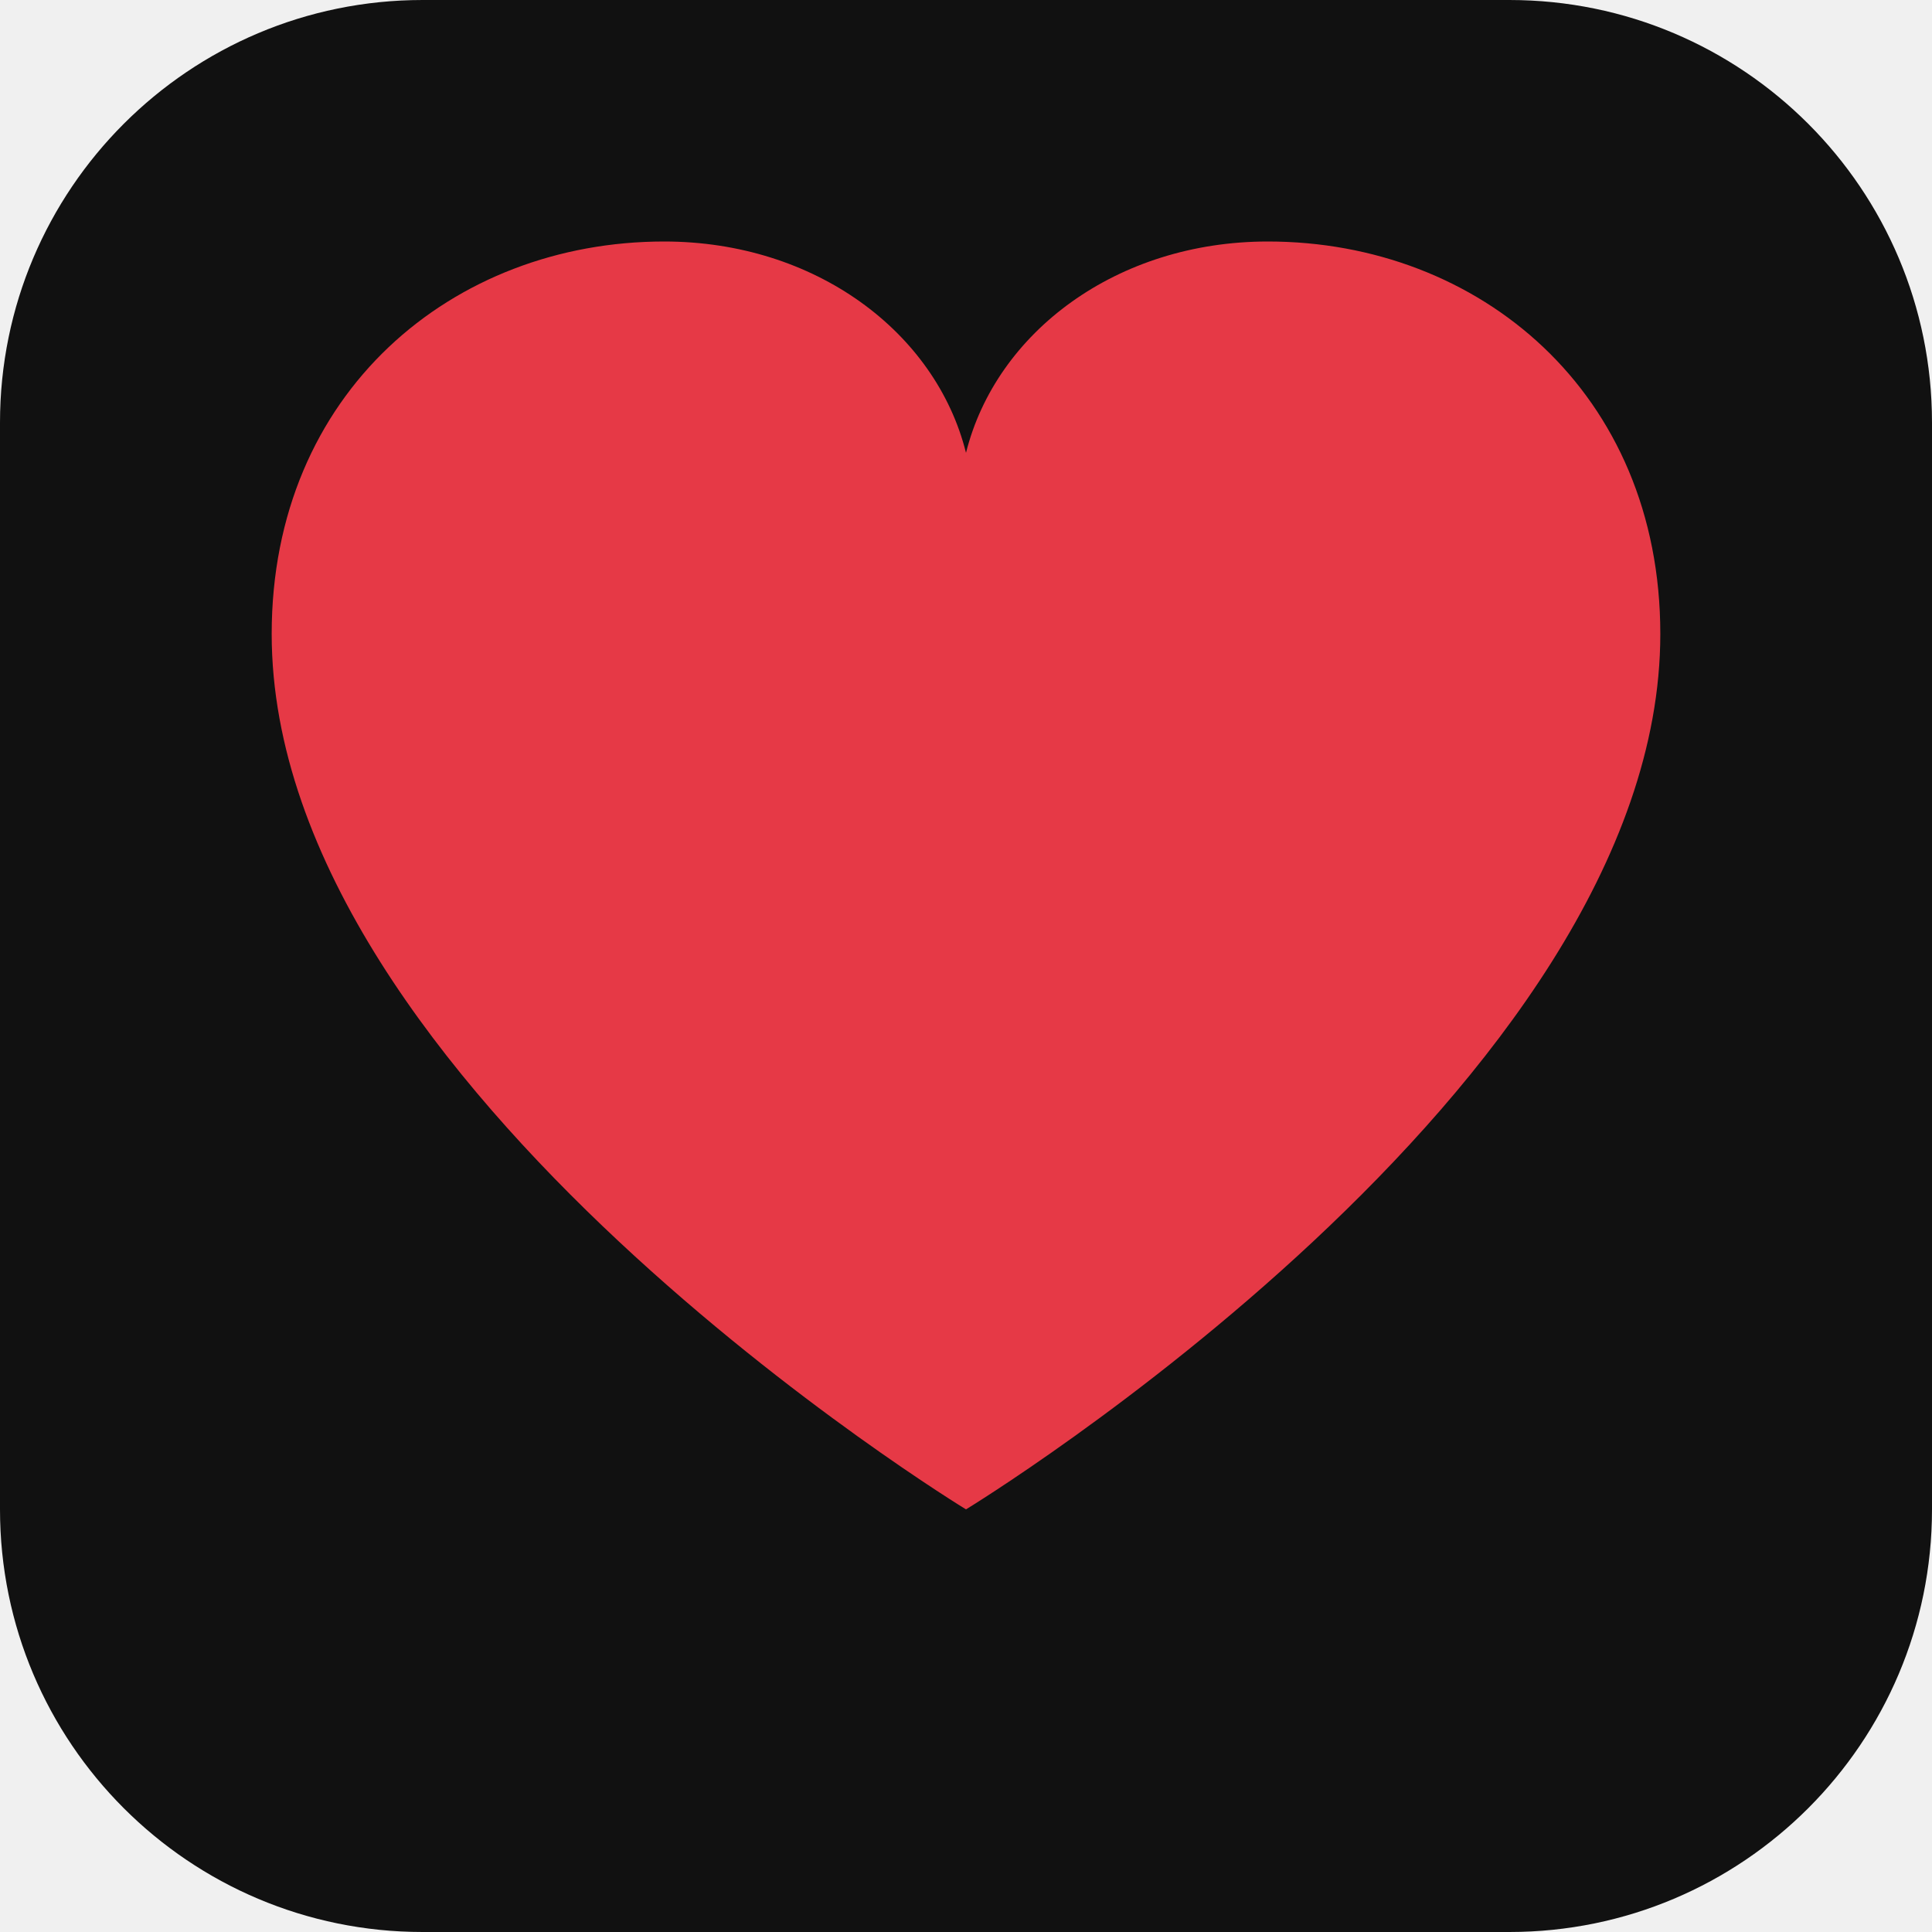
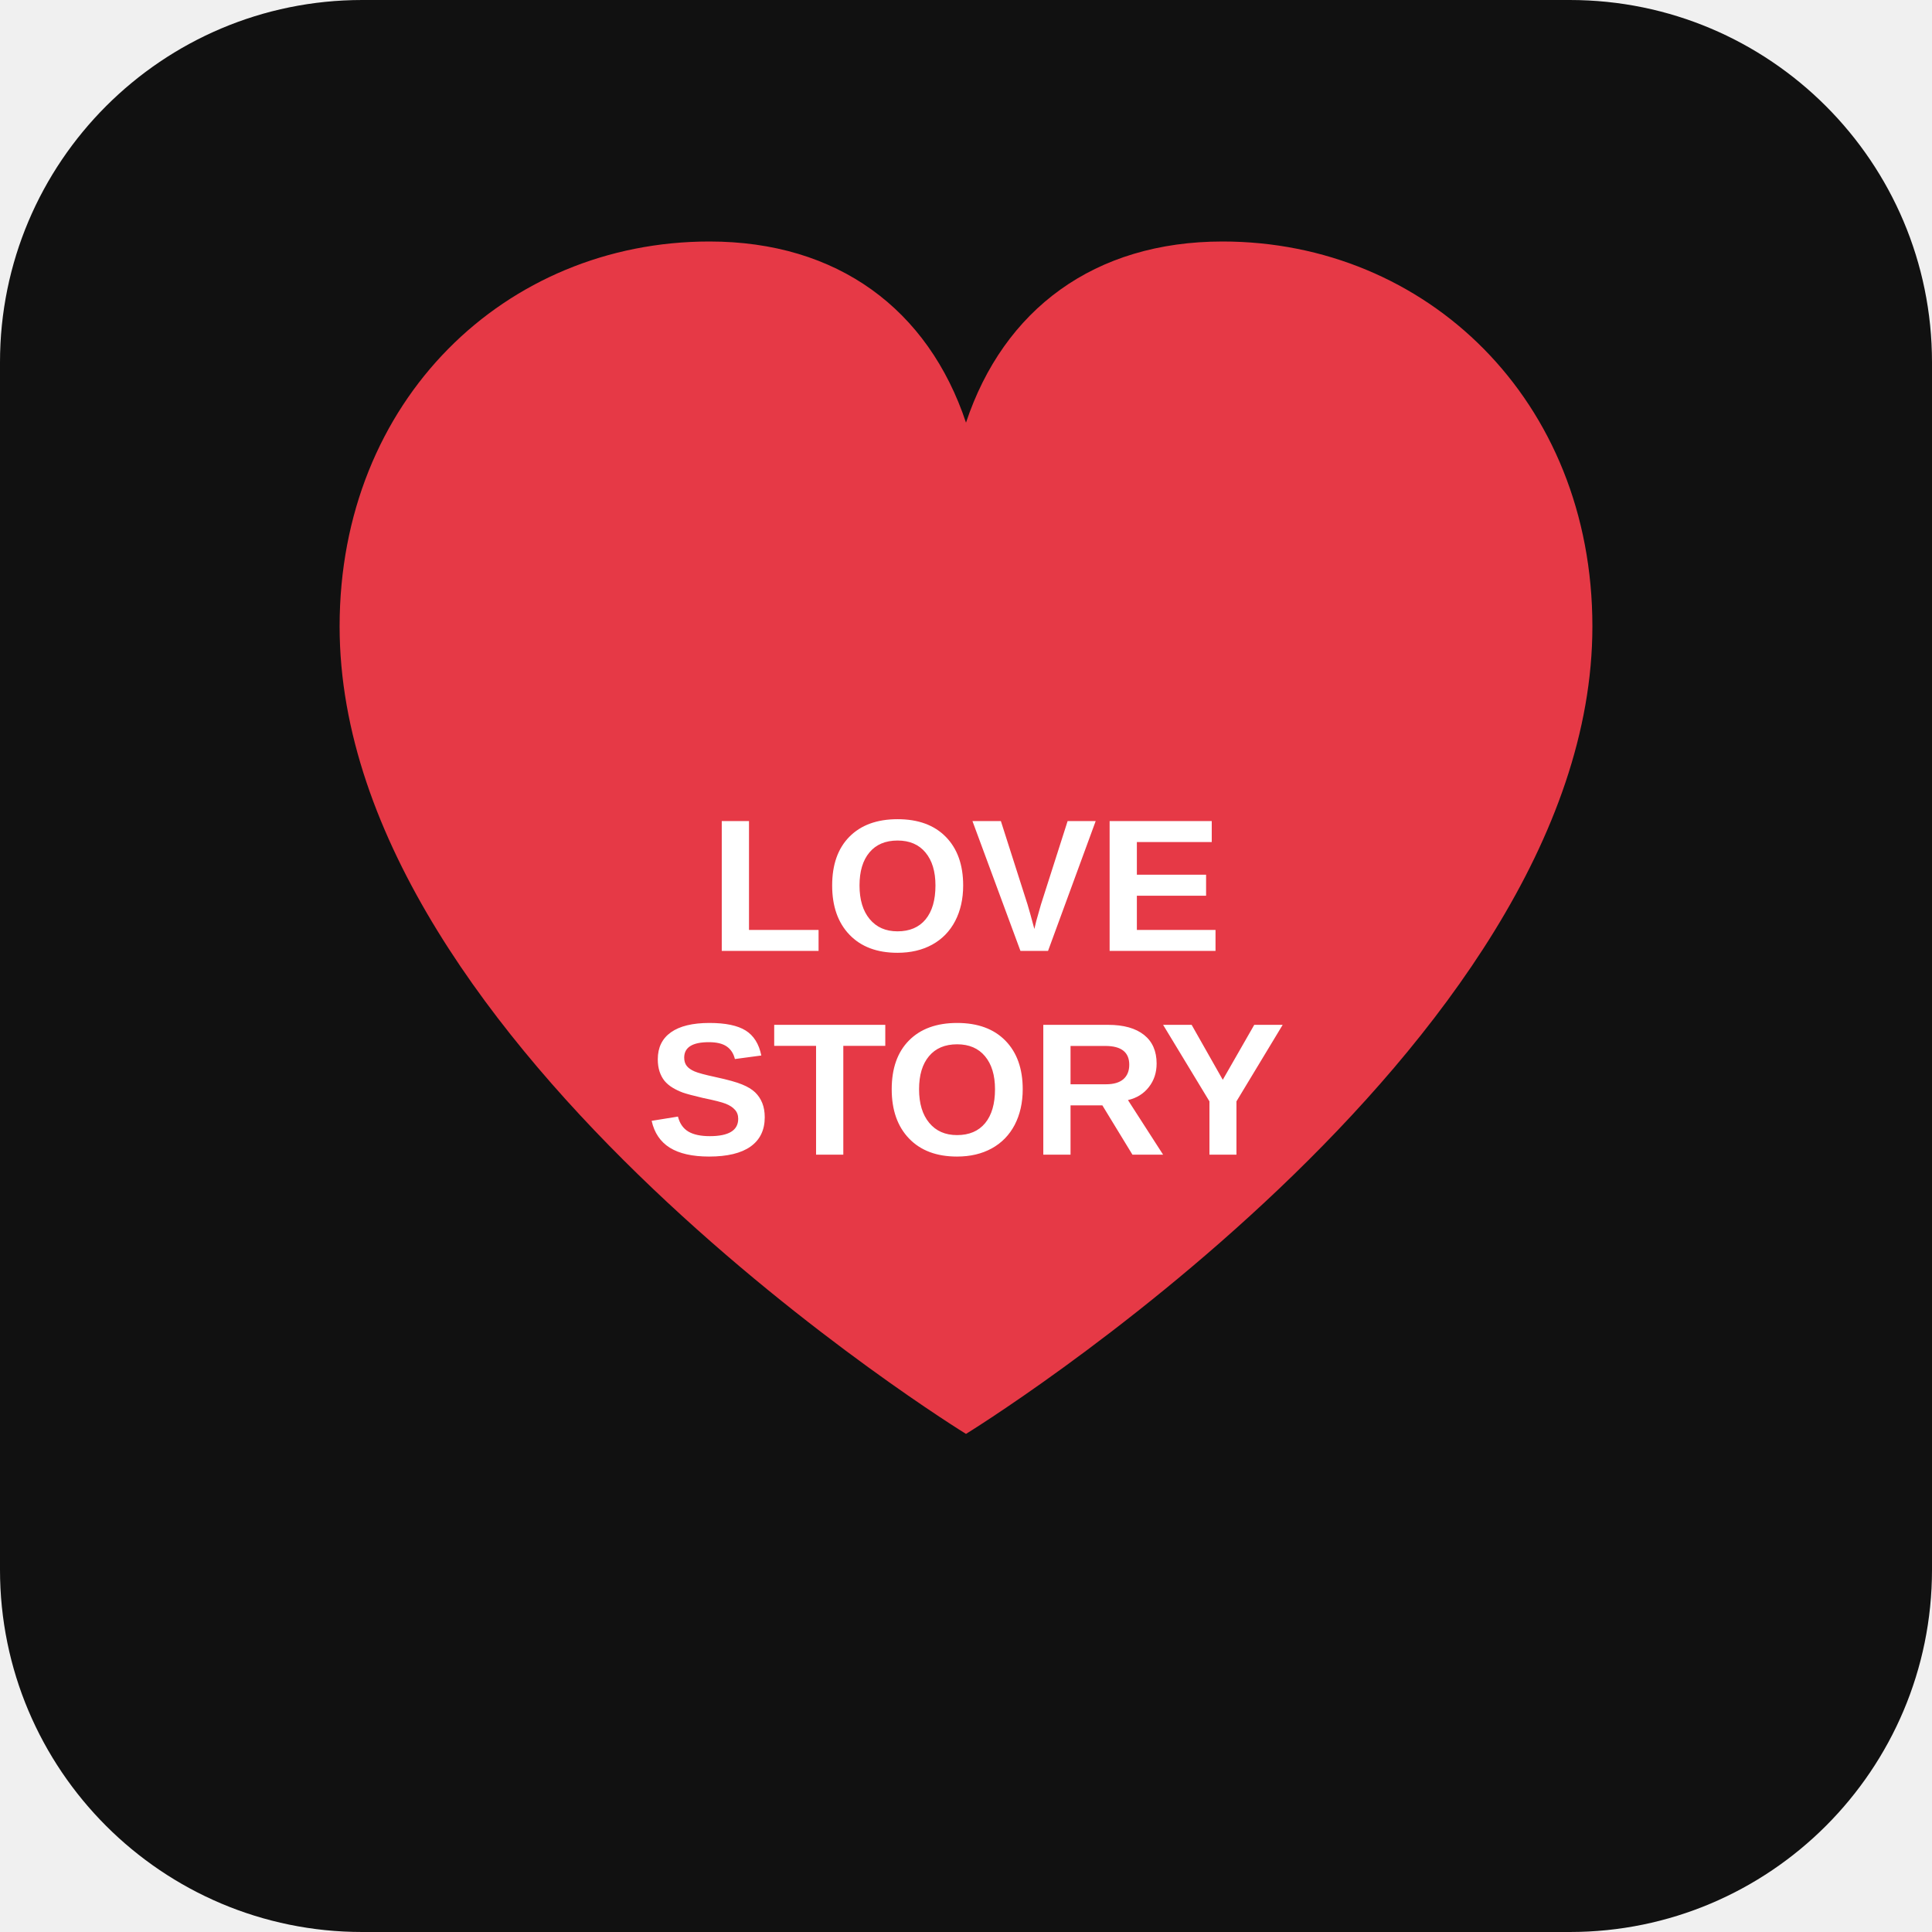
- <svg xmlns="http://www.w3.org/2000/svg" viewBox="0 0 64 64">
-   <rect width="64" height="64" rx="14" fill="#111111" />
-   <path d="M32 50S9 36 9 21c0-8 6-13 13-13 5 0 9 3 10 7 1-4 5-7 10-7 7 0 13 5 13 13 0 15-23 29-23 29Z" fill="#e63946" />
+ <svg xmlns="http://www.w3.org/2000/svg" viewBox="0 0 256 256">
+   <rect width="256" height="256" rx="48" fill="#111111" />
+   <path d="M128 190S45 139 45 83c0-30 22-51 49-51 17 0 29 9 34 24 5-15 17-24 34-24 27 0 49 21 49 51 0 56-83 107-83 107Z" fill="#e63946" />
+   <text x="128" y="126" text-anchor="middle" font-family="Arial,Helvetica,sans-serif" font-size="25" font-weight="700" fill="#ffffff">LOVE</text>
+   <text x="128" y="153" text-anchor="middle" font-family="Arial,Helvetica,sans-serif" font-size="25" font-weight="700" fill="#ffffff">STORY</text>
</svg>
